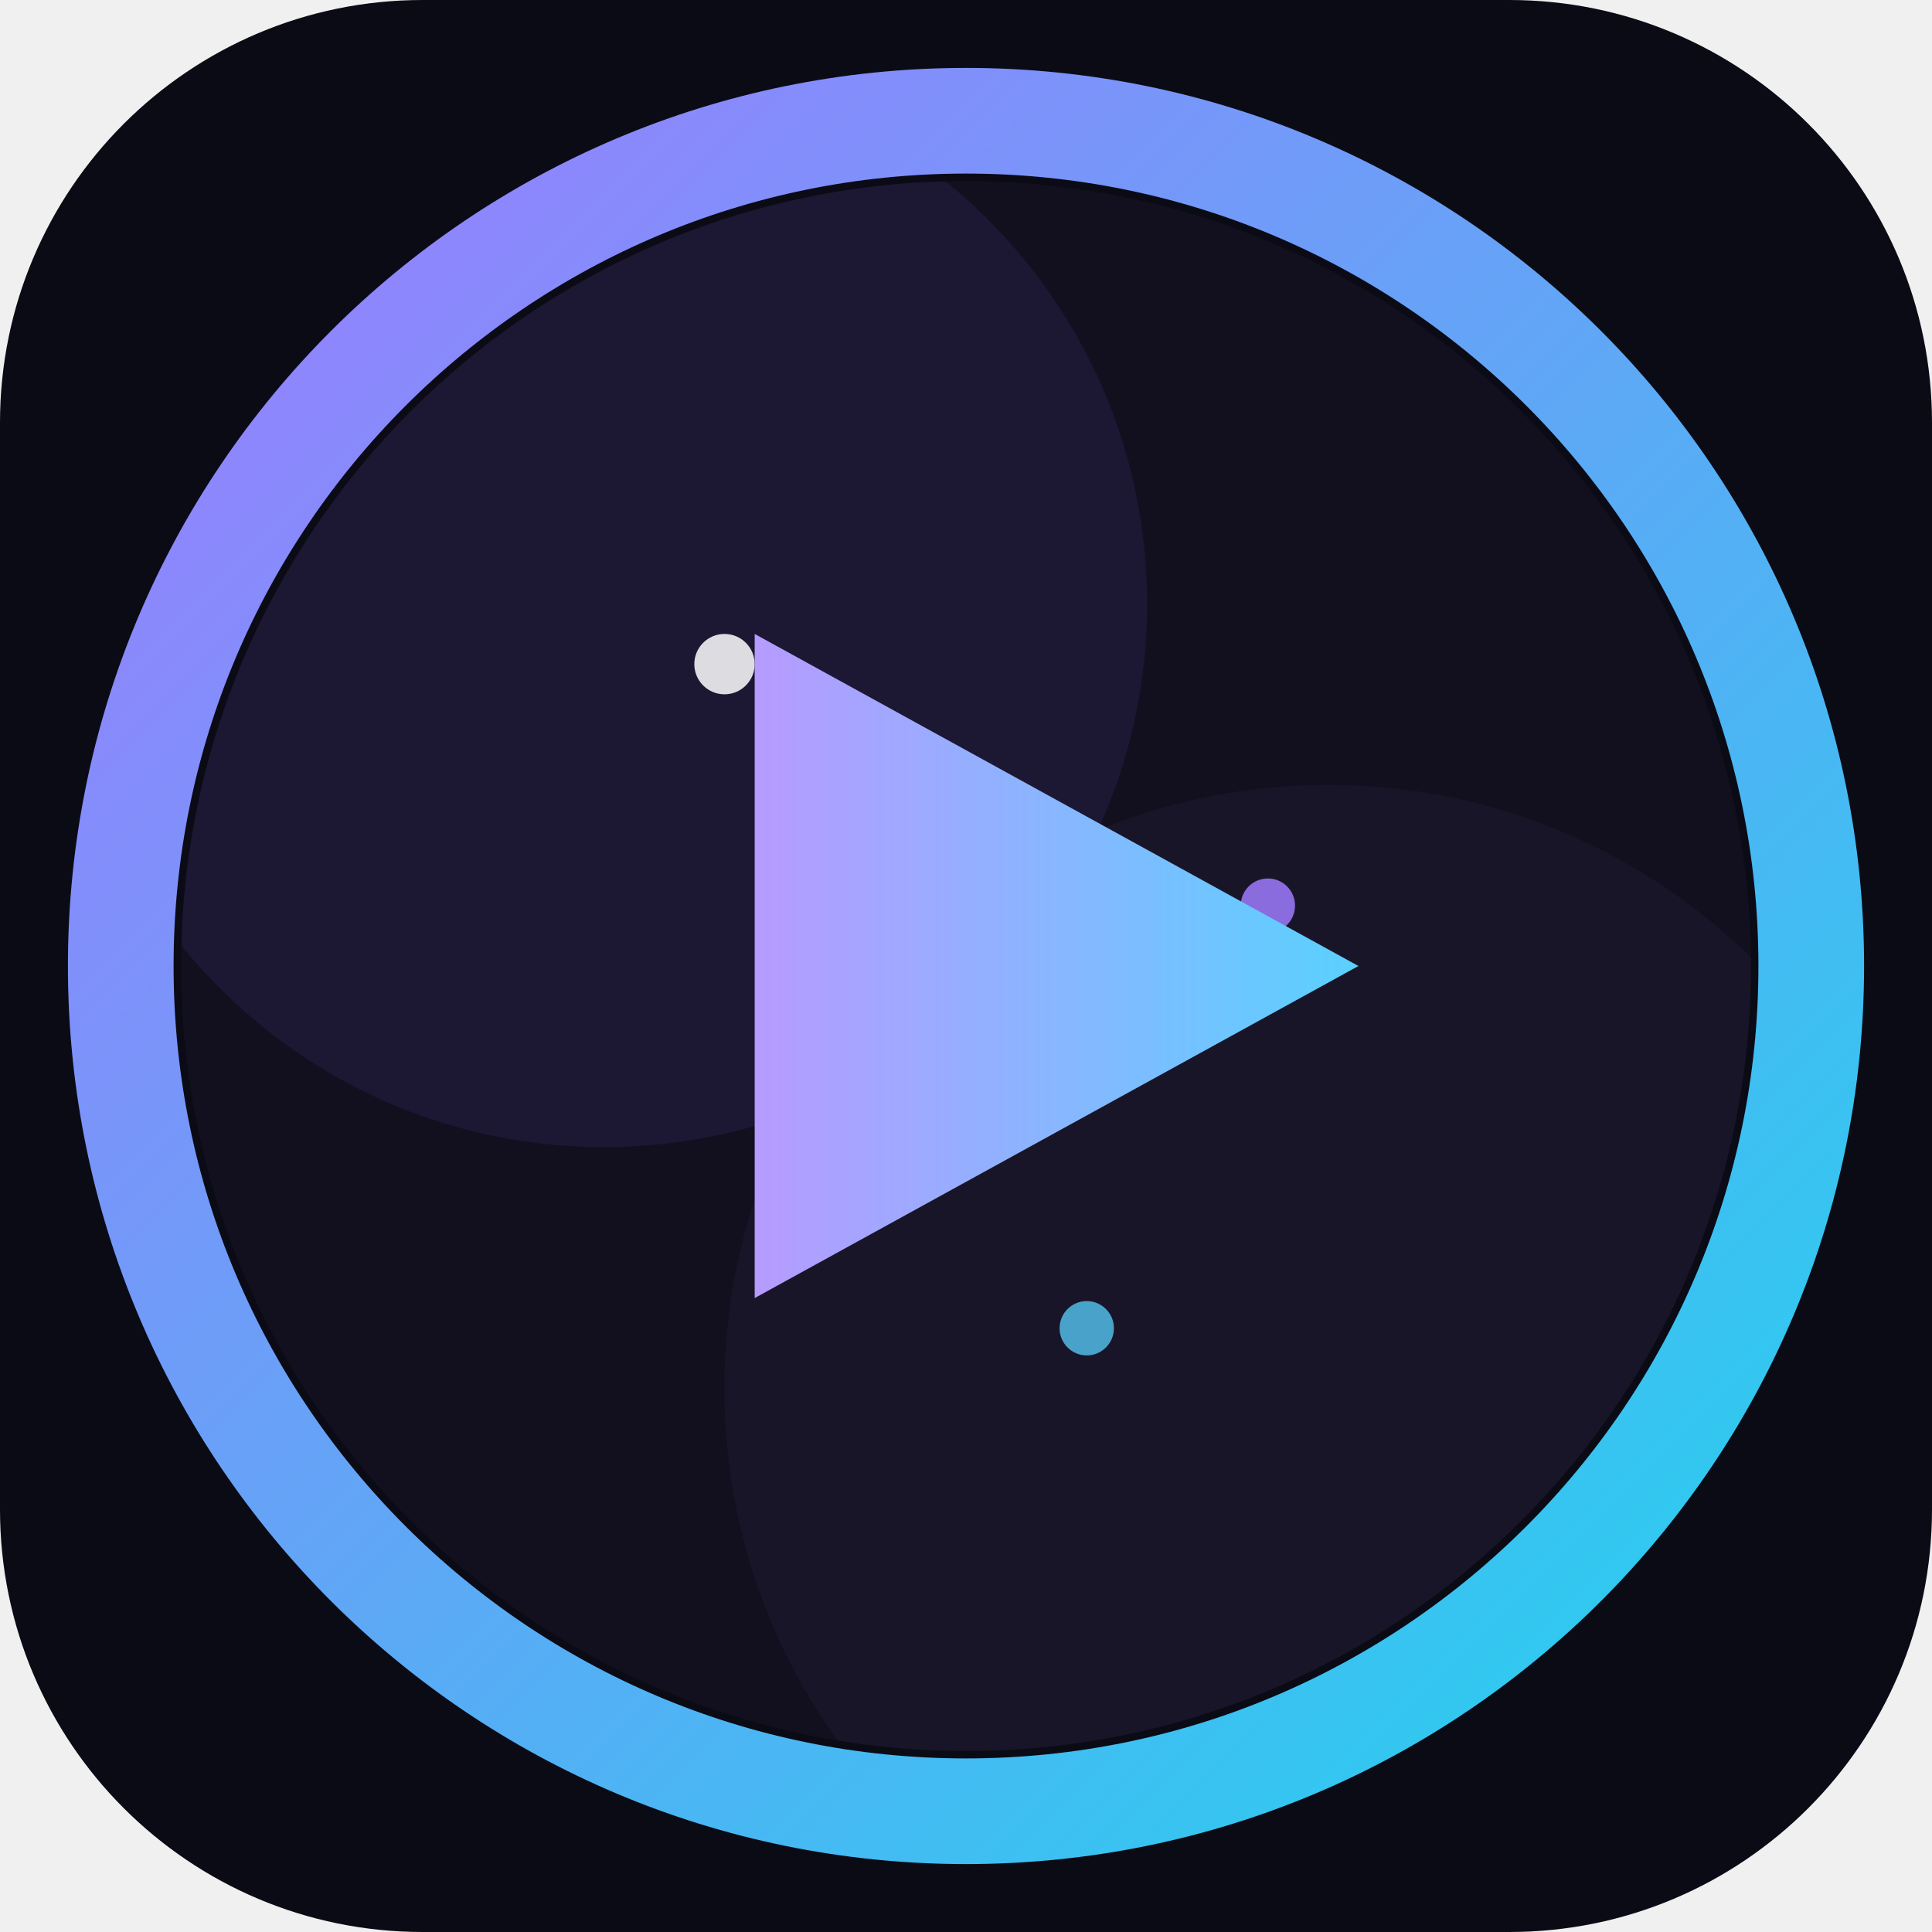
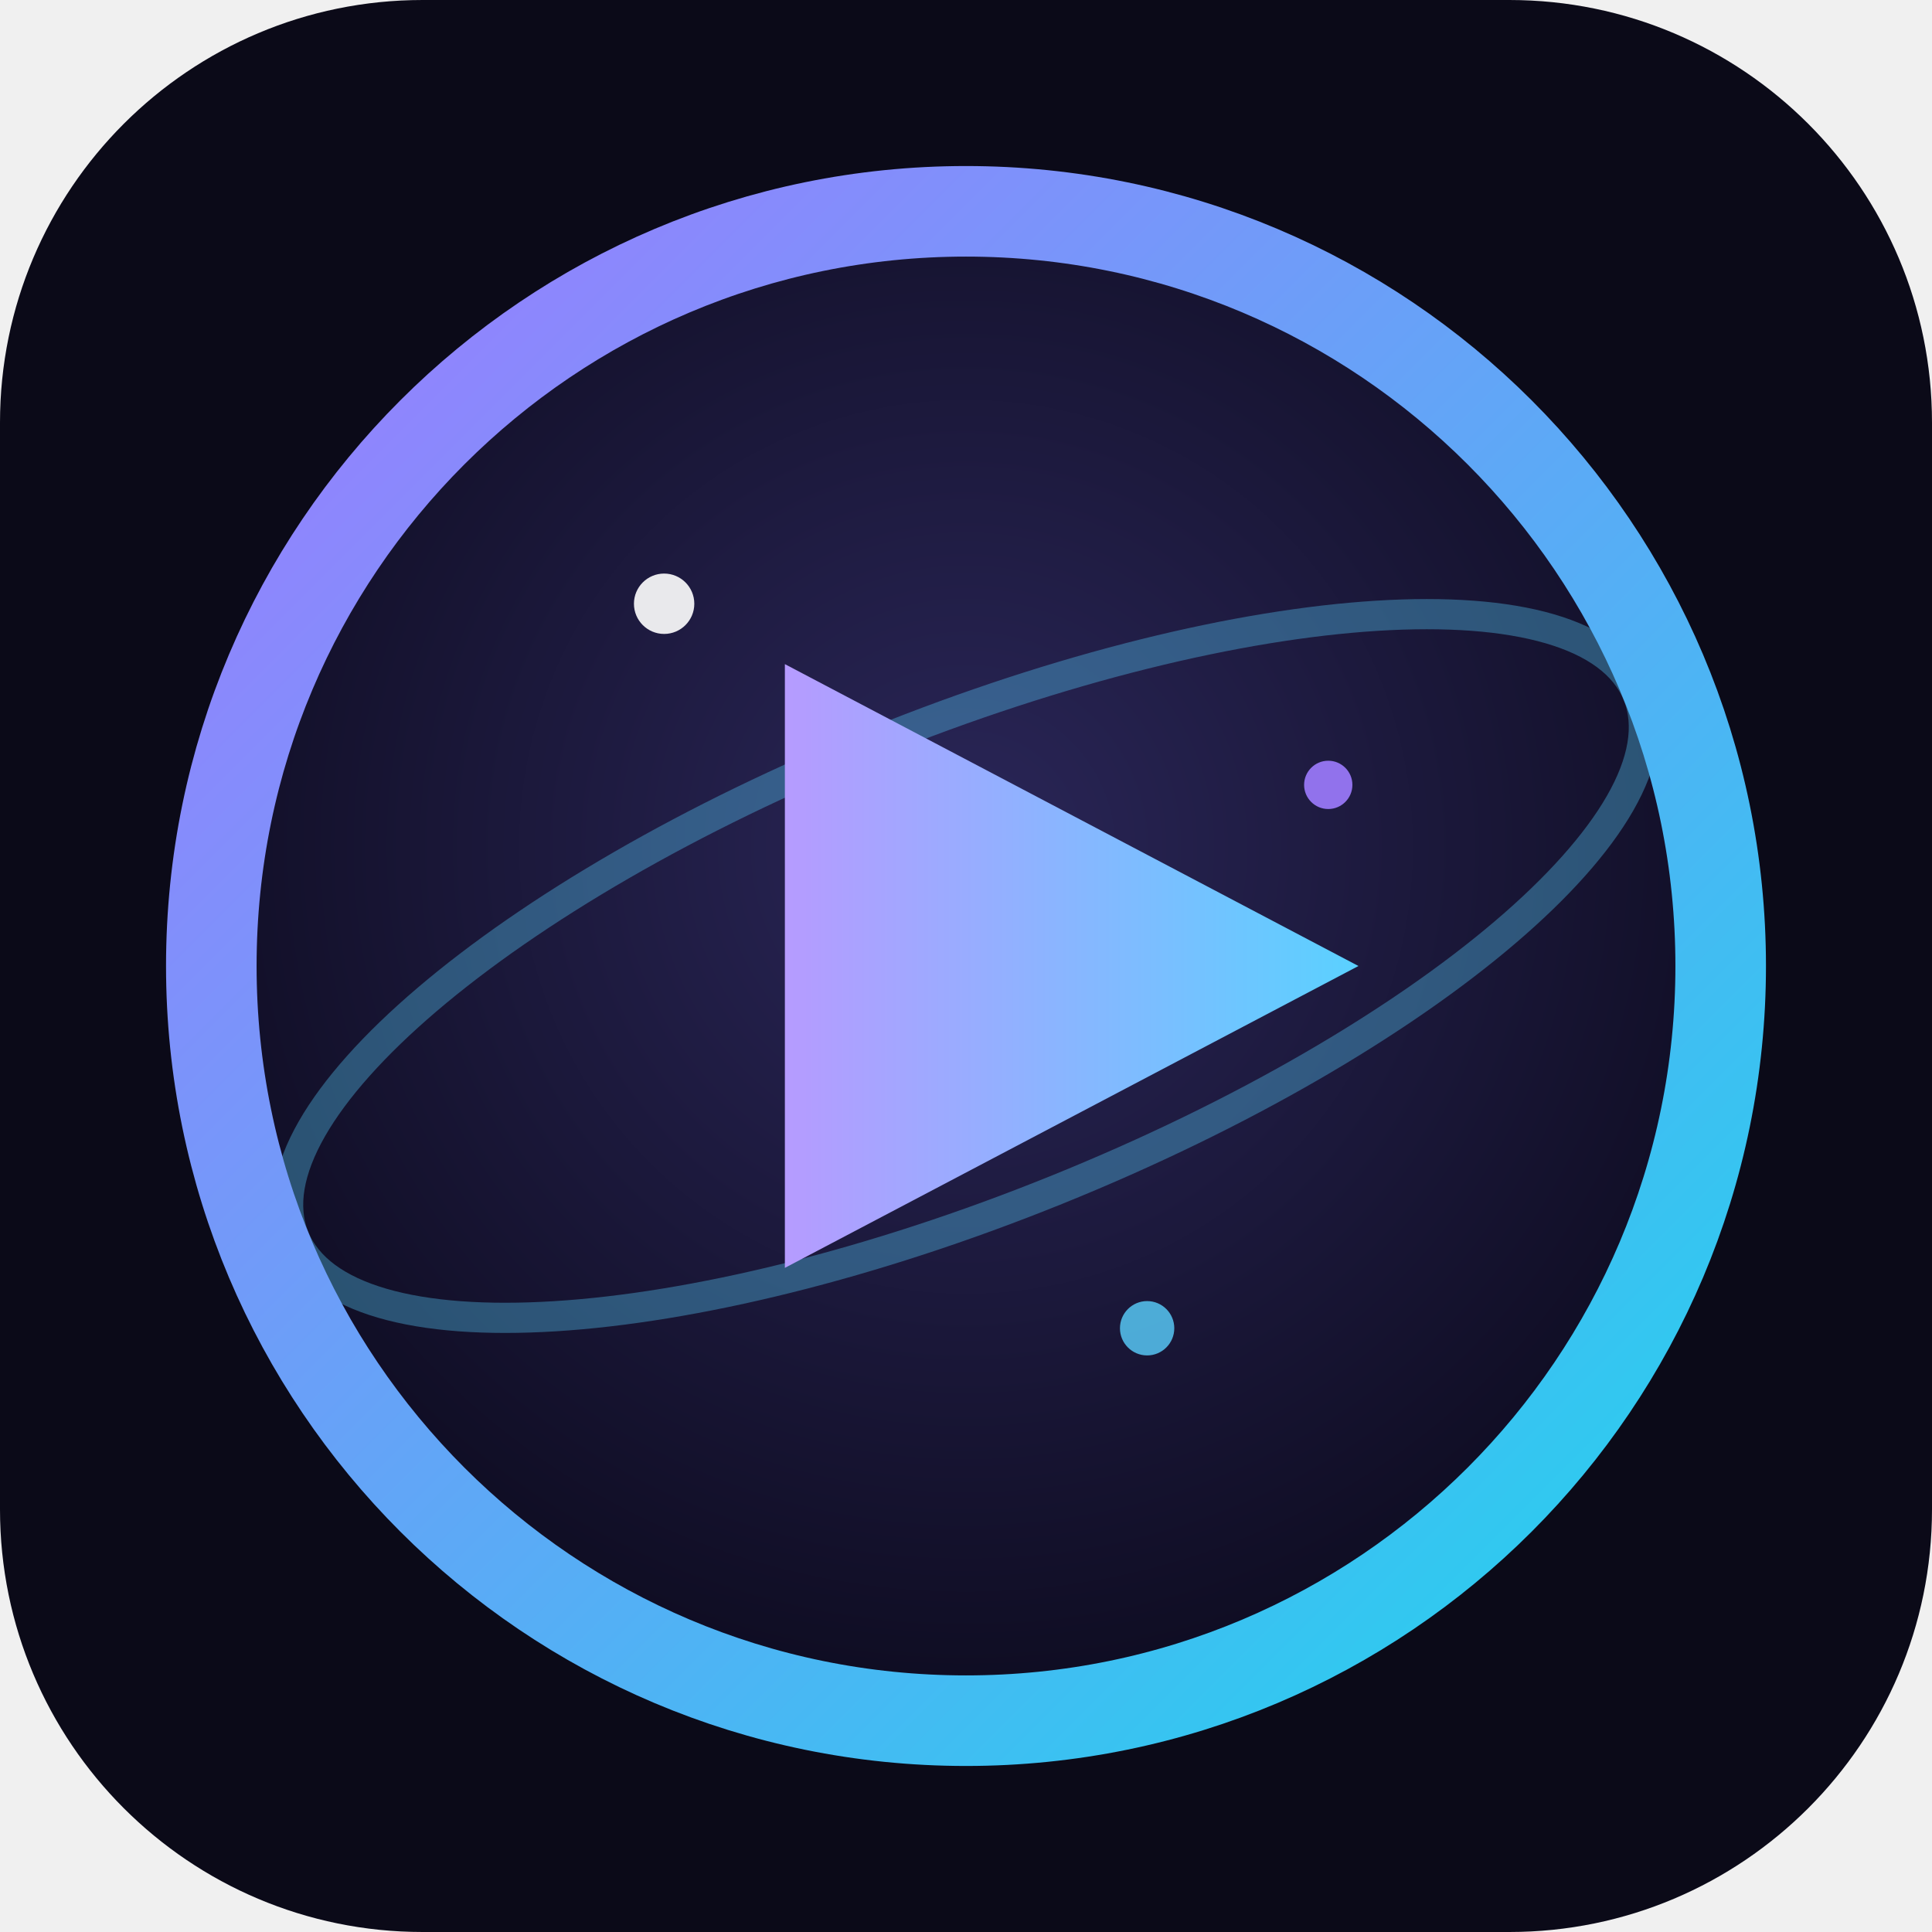
<svg xmlns="http://www.w3.org/2000/svg" viewBox="0 0 64 64" width="64" height="64" role="img" aria-label="ASTRA">
  <defs>
-     <linearGradient id="favRing" x1="0%" y1="0%" x2="100%" y2="100%">
+     <linearGradient id="fRing" x1="0%" y1="0%" x2="100%" y2="100%">
      <stop offset="0%" stop-color="#9d7bff" />
      <stop offset="100%" stop-color="#22d3ee" />
    </linearGradient>
-     <linearGradient id="favPlay" x1="0%" y1="0%" x2="100%" y2="0%">
+     <linearGradient id="fPlay" x1="0%" y1="0%" x2="100%" y2="0%">
      <stop offset="0%" stop-color="#b69bff" />
      <stop offset="100%" stop-color="#5ad1ff" />
    </linearGradient>
-     <clipPath id="favDisc">
-       <circle cx="32" cy="32" r="26" />
+     <radialGradient id="fCore" cx="50%" cy="42%" r="60%">
+       <stop offset="0%" stop-color="#2a2658" />
+       <stop offset="100%" stop-color="#0d0b1f" />
+     </radialGradient>
+     <clipPath id="fDisc">
+       <circle cx="32" cy="32" r="25" />
    </clipPath>
  </defs>
-   <rect x="0" y="0" width="64" height="64" rx="14" fill="#0b0b16" />
-   <circle cx="32" cy="32" r="28" fill="none" stroke="url(#favRing)" stroke-width="3.5" />
-   <circle cx="32" cy="32" r="26" fill="#12101f" />
-   <g clip-path="url(#favDisc)">
-     <circle cx="20" cy="20" r="18" fill="#1c1733" />
-     <circle cx="44" cy="46" r="20" fill="#191528" />
-     <circle cx="24" cy="22" r="1" fill="#ffffff" opacity="0.85" />
-     <circle cx="42" cy="30" r="0.9" fill="#9d7bff" opacity="0.85" />
-     <circle cx="36" cy="44" r="0.9" fill="#5ad1ff" opacity="0.75" />
+   <rect x="0" y="0" width="64" height="64" rx="14" fill="#0b0a18" />
+   <g clip-path="url(#fDisc)">
+     <circle cx="32" cy="32" r="25" fill="url(#fCore)" />
+     <circle cx="22" cy="20" r="1" fill="#ffffff" opacity="0.9" />
+     <circle cx="44" cy="26" r="0.8" fill="#9d7bff" opacity="0.9" />
+     <circle cx="38" cy="44" r="0.9" fill="#5ad1ff" opacity="0.8" />
+     <ellipse cx="32" cy="32" rx="24" ry="8" fill="none" stroke="#5ad1ff" stroke-width="1" opacity="0.35" transform="rotate(-22 32 32)" />
  </g>
-   <polygon points="25,21 45,32 25,43" fill="url(#favPlay)" />
+   <circle cx="32" cy="32" r="25" fill="none" stroke="url(#fRing)" stroke-width="3" />
+   <polygon points="26,22 45,32 26,42" fill="url(#fPlay)" />
</svg>
